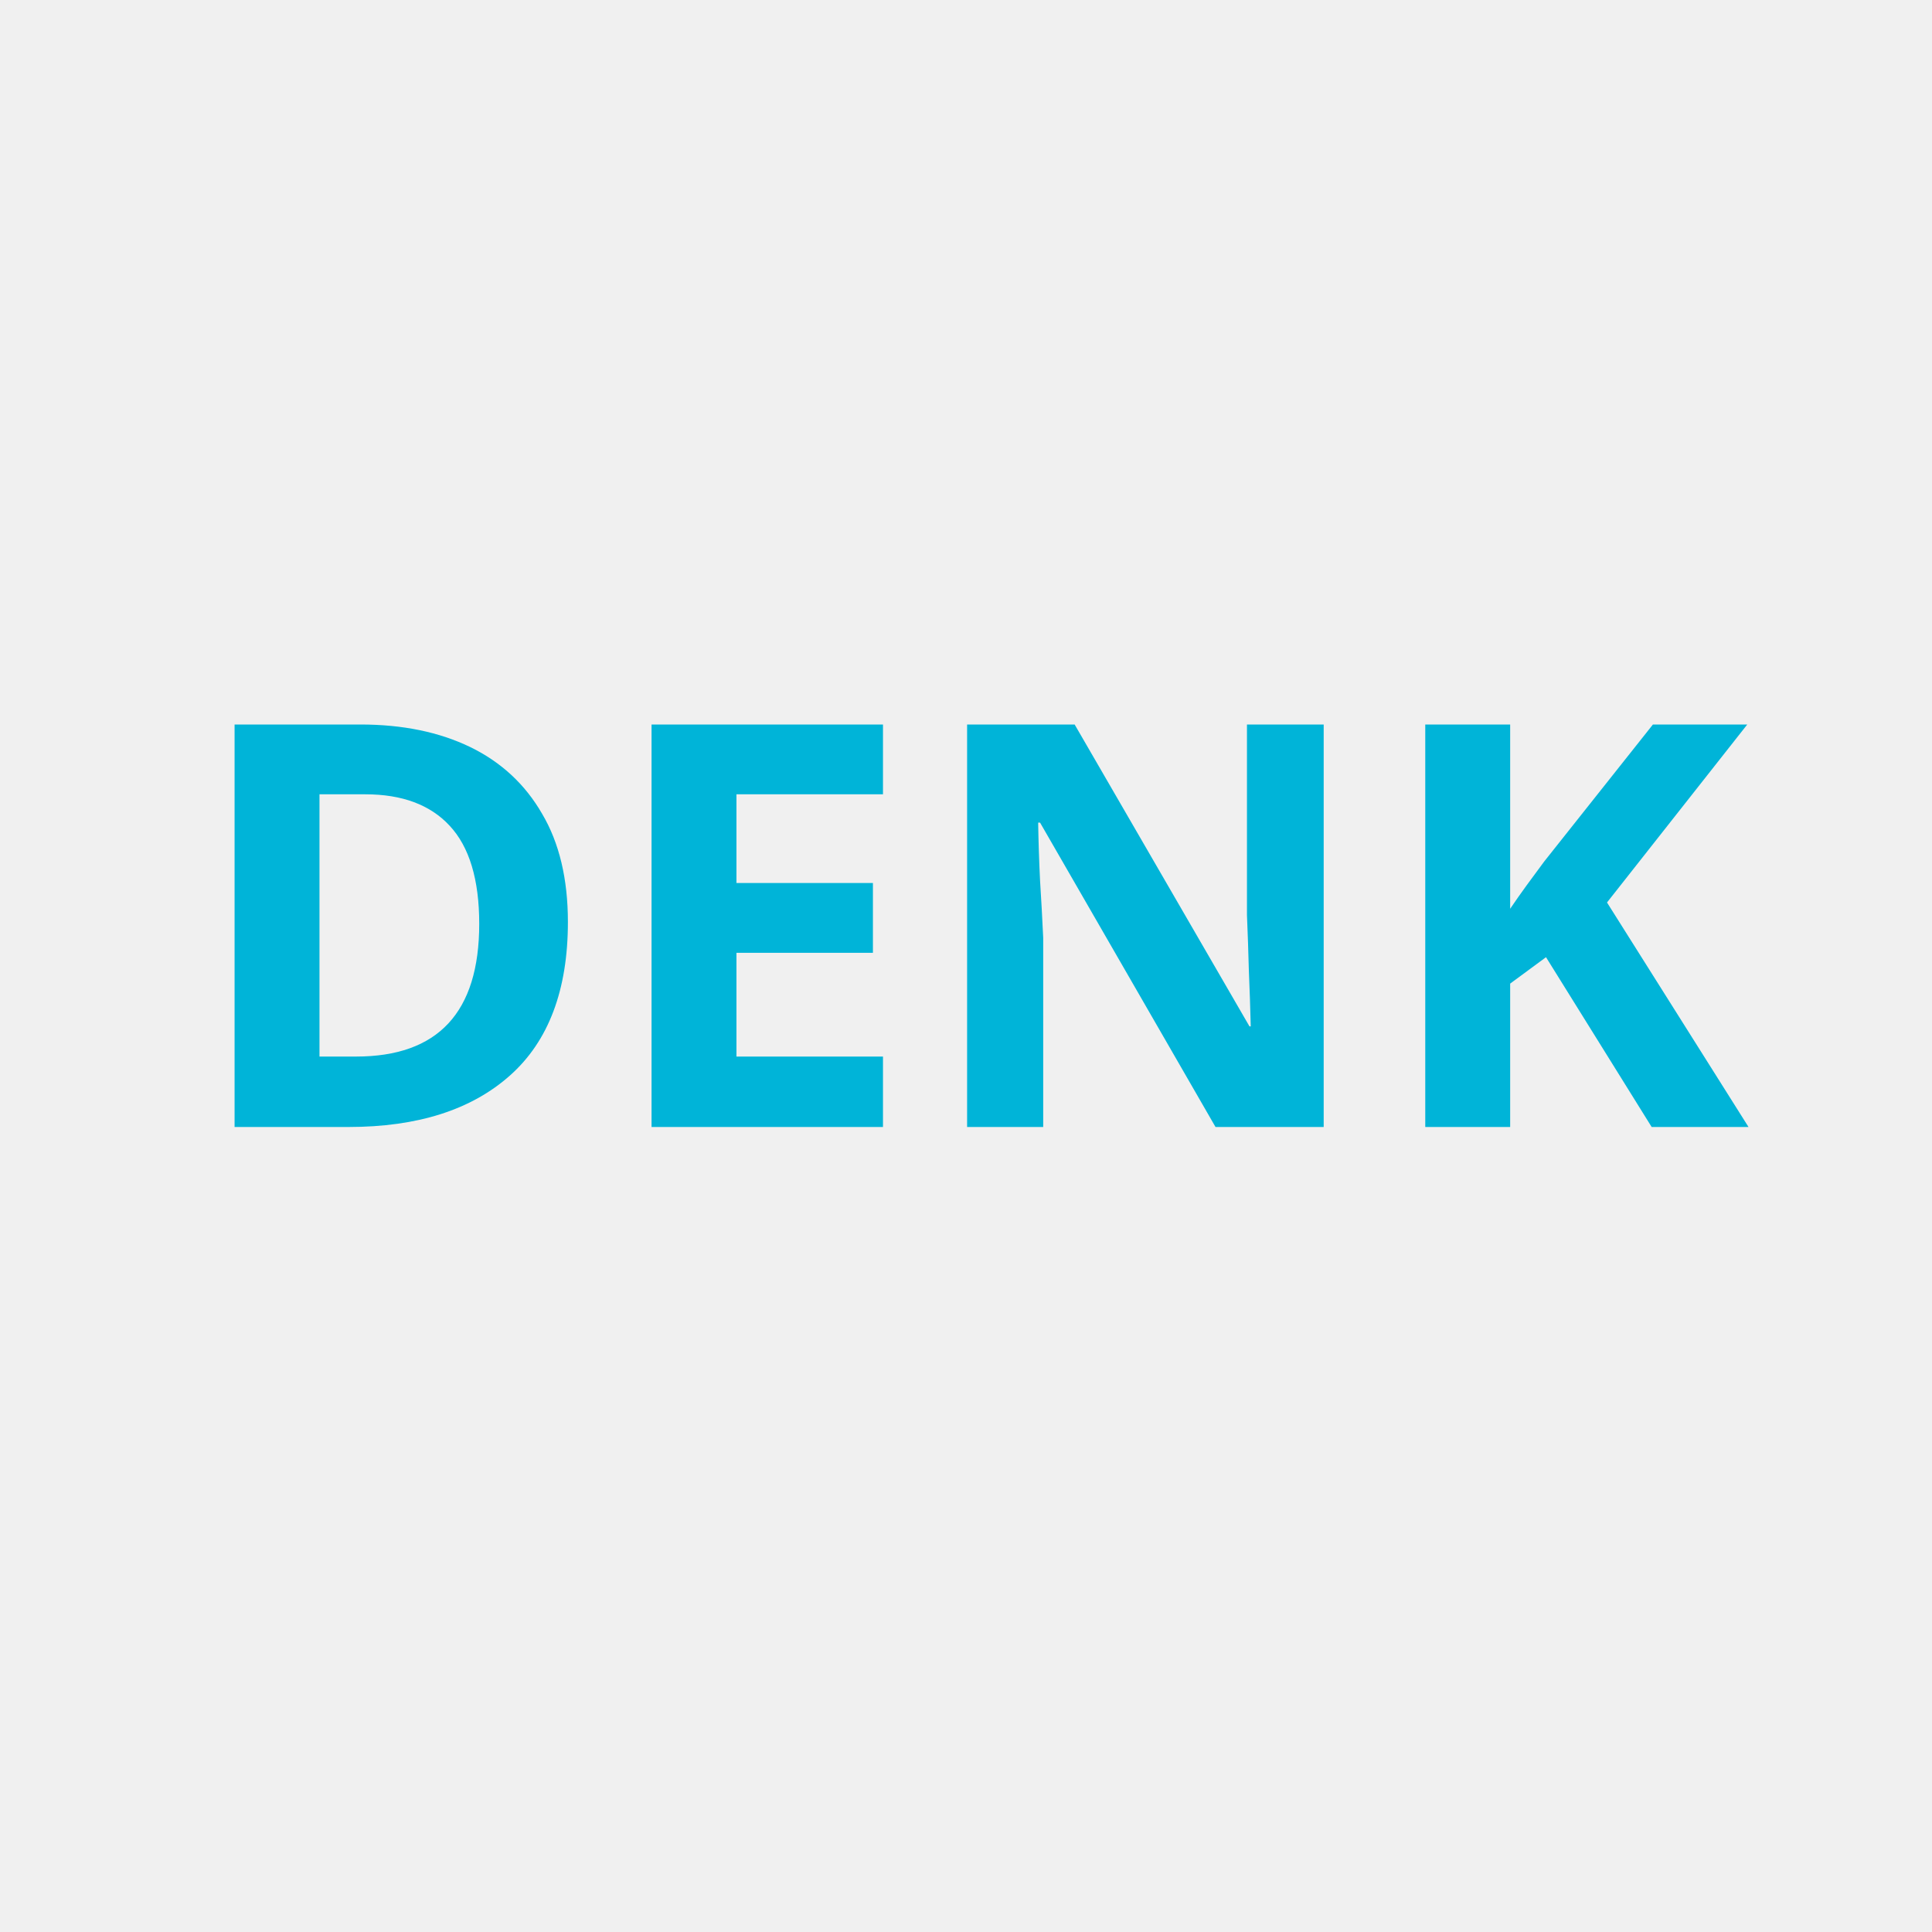
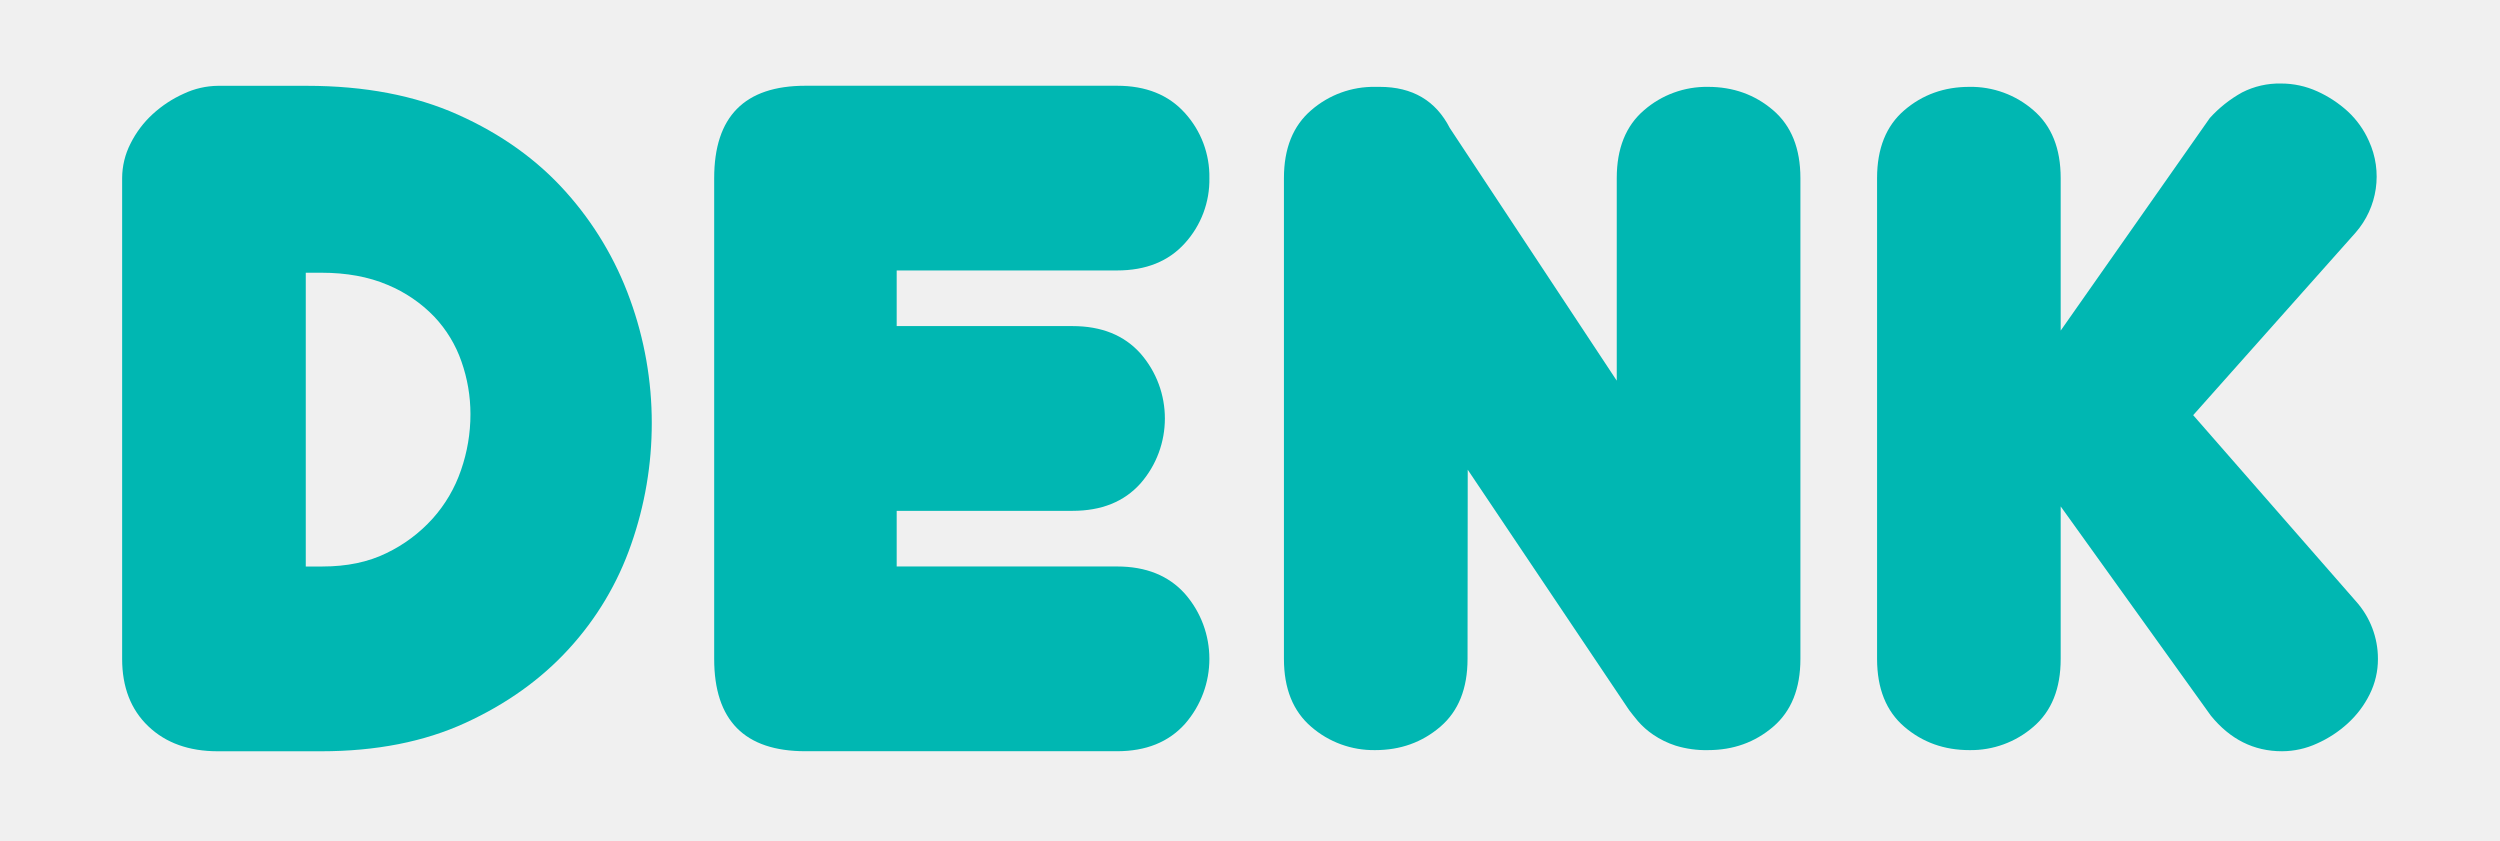
- <svg xmlns="http://www.w3.org/2000/svg" viewBox="0 0 48 48" width="48" height="48">
-   <text x="24" y="28" text-anchor="middle" font-family="system-ui, sans-serif" font-weight="800" font-size="14" fill="#00B4D8">DENK</text>
+ <svg xmlns="http://www.w3.org/2000/svg" id="Layer_1" data-name="Layer 1" viewBox="0 0 1100 370" version="1.1" width="1100" height="370">
+   <defs id="defs1470">
+     <style id="style1468">.cls-1{fill:#00b7b2;}.cls-2{fill:#fff;}</style>
+   </defs>
+   <g id="g2036" transform="translate(-50,-15)">
+     <path style="fill:#00b7b2;fill-opacity:1" id="path1476" d="m 103.74,93.37 a 33.56,33.56 0 0 1 3.68,-15.18 44.48,44.48 0 0 1 9.79,-13 51.41,51.41 0 0 1 13.71,-9 36.19,36.19 0 0 1 14.93,-3.43 H 185 q 38.19,0 66.58,12.73 28.39,12.73 47.25,33.78 a 143.89,143.89 0 0 1 28.4,47.5 158.78,158.78 0 0 1 9.55,54.35 160.8,160.8 0 0 1 -9.06,53.38 131.67,131.67 0 0 1 -27.42,46 q -18.36,20.1 -45.54,32.57 -27.18,12.47 -63.41,12.49 h -45.5 q -19.09,0 -30.6,-11 -11.51,-11 -11.51,-29.66 z m 88.14,170.89 q 16.17,0 28.15,-5.88 a 65.41,65.41 0 0 0 20.32,-15.18 61.88,61.88 0 0 0 12.48,-21.29 74.76,74.76 0 0 0 4.17,-24.73 69.59,69.59 0 0 0 -3.92,-23 54.84,54.84 0 0 0 -12,-19.84 60.94,60.94 0 0 0 -20.55,-14 Q 208,135 191.38,135 h -6.84 v 129.26 z" class="cls-2" />
+     <path style="fill:#00b7b2;fill-opacity:1" id="path1478" d="m 404.38,345.54 q -40.15,0 -40.14,-40.64 V 93.37 q 0,-40.64 40.14,-40.64 h 137.11 q 19.1,0 29.87,12 A 41.48,41.48 0 0 1 582.13,93.37 41.48,41.48 0 0 1 571.36,122 q -10.79,12 -29.87,12 h -96.95 v 24.48 h 77.37 q 19.08,0 29.86,12 a 43.45,43.45 0 0 1 0,57.29 q -10.77,12 -29.86,12 h -77.37 v 24.48 h 96.95 q 19.1,0 29.87,12 a 43.48,43.48 0 0 1 0,57.29 q -10.79,12 -29.87,12 z" class="cls-2" />
+     <path style="fill:#00b7b2;fill-opacity:1" id="path1480" d="m 695.72,304.9 q 0,19.61 -12,29.88 -12,10.27 -28.64,10.27 a 41.9,41.9 0 0 1 -28.15,-10.27 q -12,-10.29 -12,-29.88 V 93.37 q 0,-19.58 12,-29.87 a 41.85,41.85 0 0 1 28.15,-10.28 h 2 q 21.56,0 30.84,18.12 l 73.45,111.15 V 93.37 q 0,-19.58 12,-29.87 a 41.9,41.9 0 0 1 28.16,-10.28 q 16.65,0 28.65,10.28 12,10.28 12,29.87 V 304.9 q 0,19.61 -12,29.88 -12,10.27 -28.65,10.27 a 45.1,45.1 0 0 1 -14.2,-1.95 38.26,38.26 0 0 1 -10,-4.9 34.19,34.19 0 0 1 -6.62,-5.87 c -1.64,-2 -2.94,-3.59 -3.91,-4.9 l -71,-105.76 z" class="cls-2" />
+     <path style="fill:#00b7b2;fill-opacity:1" id="path1482" d="m 956.7,304.9 q 0,19.61 -12,29.88 a 41.88,41.88 0 0 1 -28.15,10.27 q -16.65,0 -28.64,-10.27 -11.99,-10.27 -12,-29.88 V 93.37 q 0,-19.58 12,-29.87 12,-10.29 28.64,-10.28 A 41.84,41.84 0 0 1 944.7,63.5 q 12,10.29 12,29.87 v 67.09 l 65.62,-93.53 a 55.22,55.22 0 0 1 14.2,-11.26 35.92,35.92 0 0 1 17.14,-3.92 38.33,38.33 0 0 1 15.91,3.43 51,51 0 0 1 13.43,8.82 39.47,39.47 0 0 1 9.3,13 37.5,37.5 0 0 1 -5.87,40.39 l -71.43,80.28 71.5,81.77 a 37.82,37.82 0 0 1 9.79,25.46 34.49,34.49 0 0 1 -3.67,15.67 43.26,43.26 0 0 1 -9.62,12.73 50.3,50.3 0 0 1 -13.47,8.82 37.06,37.06 0 0 1 -15.42,3.43 q -18.62,0 -31.34,-15.67 L 956.7,237.82 Z" class="cls-2" />
+   </g>
</svg>
